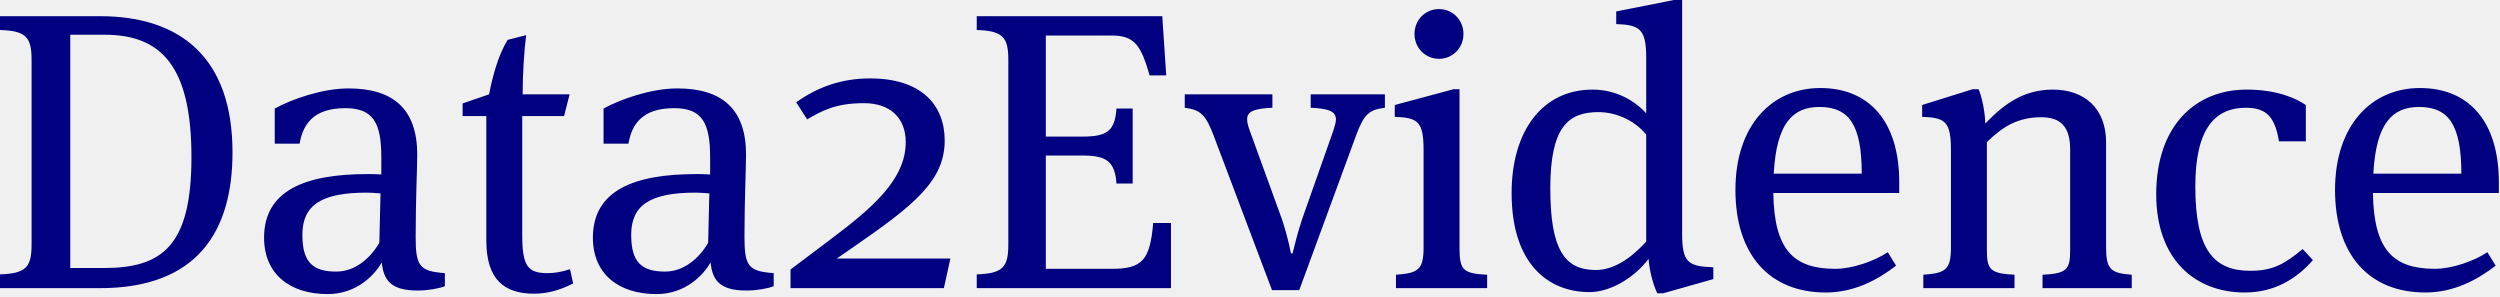
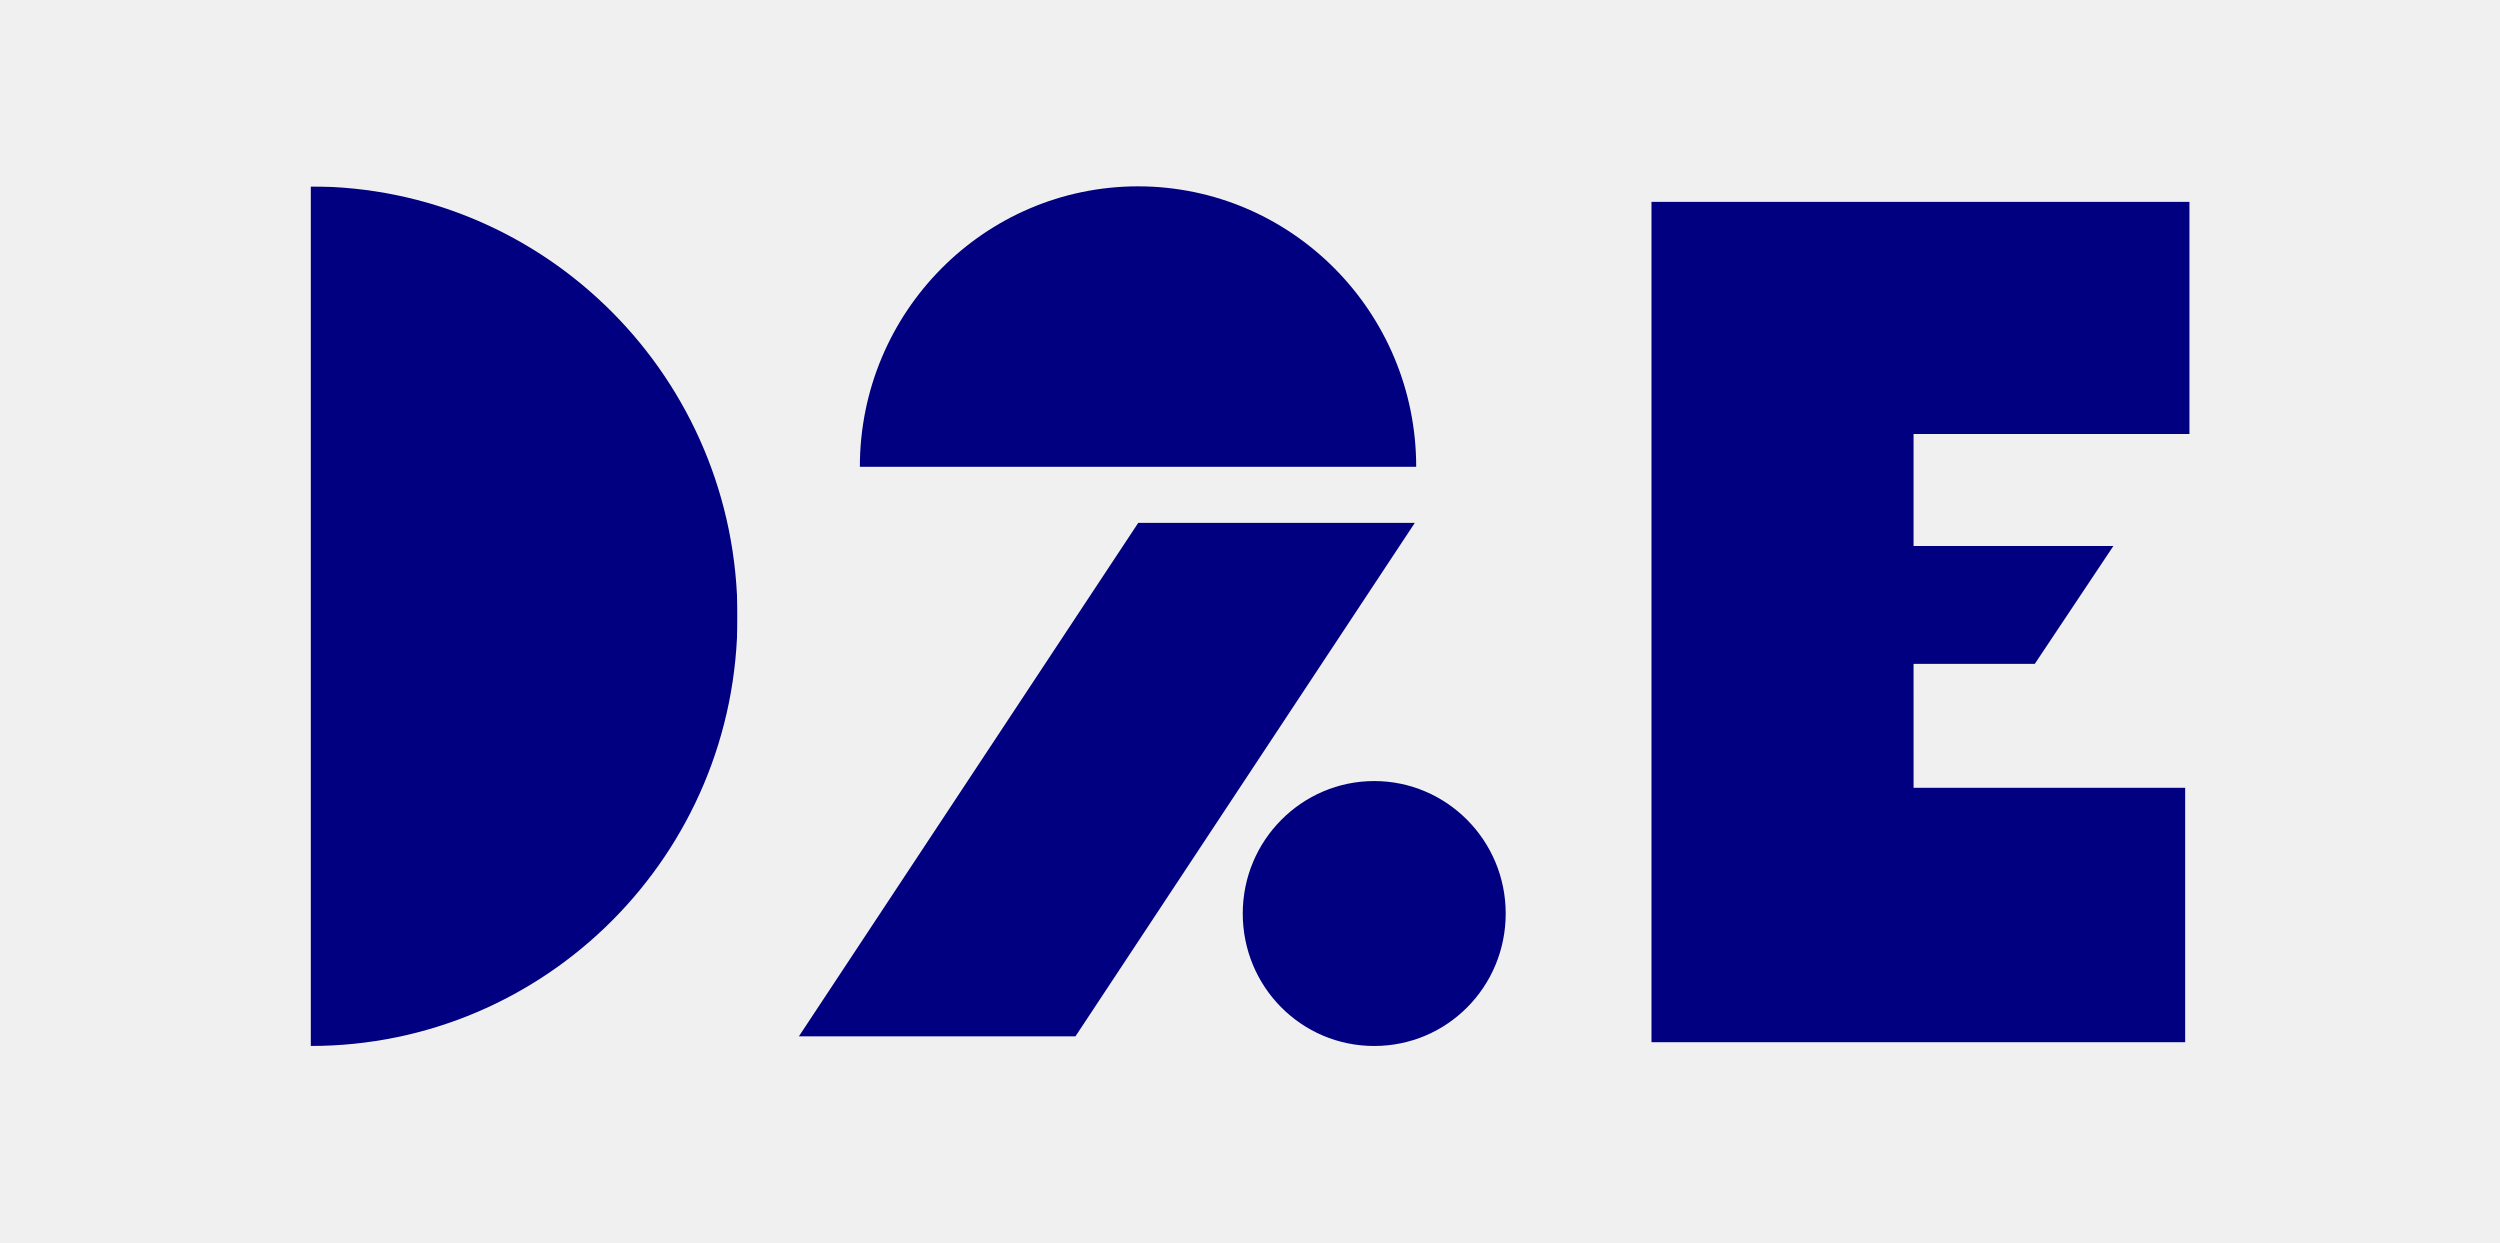
- <svg xmlns="http://www.w3.org/2000/svg" width="228" height="27" viewBox="0 0 228 27">
-   <path fill="navy" d="M7.10542736e-15 26.28 9.108 26.28C18.036 26.28 21.204 21.06 21.204 13.896 21.204 5.256 16.452 1.476 9.108 1.476L7.10542736e-15 1.476 7.10542736e-15 2.736C2.412 2.808 2.88 3.42 2.88 5.472L2.88 22.284C2.88 24.336 2.412 24.948 7.10542736e-15 25.02L7.10542736e-15 26.28ZM6.408 24.444 6.408 3.168 9.54 3.168C14.724 3.168 17.46 6.048 17.46 14.328 17.46 22.392 14.832 24.444 9.468 24.444L6.408 24.444ZM37.908 21.564C37.908 18.288 38.052 15.192 38.052 14.112 38.052 9.9 35.82 8.064 31.788 8.064 29.34 8.064 26.568 9.072 25.056 9.9L25.056 13.104 27.324 13.104C27.612 11.448 28.476 9.864 31.5 9.864 34.056 9.864 34.776 11.232 34.776 14.328L34.776 15.912C34.308 15.876 33.948 15.876 33.516 15.876 27.864 15.876 24.084 17.352 24.084 21.672 24.084 24.984 26.424 26.82 29.88 26.82 32.58 26.82 34.2 25.02 34.812 23.94 34.992 25.452 35.532 26.496 38.088 26.496 39.024 26.496 40.032 26.316 40.572 26.1L40.572 24.912C38.232 24.732 37.908 24.264 37.908 21.564ZM34.704 17.64 34.596 22.14C33.768 23.58 32.364 24.768 30.672 24.768 28.584 24.768 27.576 23.976 27.576 21.42 27.576 18.684 29.34 17.568 33.444 17.568 33.912 17.568 34.2 17.604 34.704 17.64ZM51.948 8.604 47.664 8.604C47.664 6.768 47.808 4.5 47.988 3.204L46.296 3.636C45.468 4.968 44.928 6.912 44.604 8.604L42.192 9.432 42.192 10.584 44.352 10.584 44.352 21.924C44.352 25.524 46.008 26.784 48.708 26.784 49.932 26.784 51.084 26.46 52.272 25.848L51.984 24.552C51.228 24.804 50.544 24.912 49.932 24.912 48.132 24.912 47.628 24.264 47.628 21.456L47.628 10.584 51.444 10.584 51.948 8.604ZM67.896 21.564C67.896 18.288 68.04 15.192 68.04 14.112 68.04 9.9 65.808 8.064 61.776 8.064 59.328 8.064 56.556 9.072 55.044 9.9L55.044 13.104 57.312 13.104C57.6 11.448 58.464 9.864 61.488 9.864 64.044 9.864 64.764 11.232 64.764 14.328L64.764 15.912C64.296 15.876 63.936 15.876 63.504 15.876 57.852 15.876 54.072 17.352 54.072 21.672 54.072 24.984 56.412 26.82 59.868 26.82 62.568 26.82 64.188 25.02 64.8 23.94 64.98 25.452 65.52 26.496 68.076 26.496 69.012 26.496 70.02 26.316 70.56 26.1L70.56 24.912C68.22 24.732 67.896 24.264 67.896 21.564ZM64.692 17.64 64.584 22.14C63.756 23.58 62.352 24.768 60.66 24.768 58.572 24.768 57.564 23.976 57.564 21.42 57.564 18.684 59.328 17.568 63.432 17.568 63.9 17.568 64.188 17.604 64.692 17.64ZM79.348 7.151C76.832 7.151 74.612 7.891 72.614 9.334L73.613 10.888C74.945 10.111 76.203 9.408 78.793 9.408 81.124 9.408 82.604 10.703 82.604 12.96 82.604 16.438 79.422 19.065 75.685 21.877L72.096 24.578 72.096 26.28 86.082 26.28 86.674 23.579 76.314 23.579 77.868 22.506C83.381 18.695 86.156 16.475 86.156 12.812 86.156 9.519 83.973 7.151 79.348 7.151ZM89.079 26.28 106.791 26.28 106.791 20.34 105.171 20.34C104.883 23.688 104.199 24.516 101.427 24.516L95.379 24.516 95.379 14.184 98.763 14.184C100.995 14.184 101.679 14.796 101.823 16.74L103.299 16.74 103.299 9.9 101.823 9.9C101.679 11.952 100.959 12.456 98.727 12.456L95.379 12.456 95.379 3.24 101.391 3.24C103.479 3.24 104.055 4.14 104.847 6.876L106.359 6.876 105.999 1.476 89.079 1.476 89.079 2.736C91.491 2.808 91.959 3.42 91.959 5.472L91.959 22.284C91.959 24.336 91.491 24.948 89.079 25.02L89.079 26.28ZM118.491 26.46 123.675 12.348C124.395 10.404 124.863 10.008 126.303 9.828L126.303 8.604 119.535 8.604 119.535 9.828C121.263 9.9 121.839 10.188 121.839 10.908 121.839 11.124 121.731 11.52 121.587 11.952L118.743 20.016C118.383 21.096 117.987 22.644 117.879 23.112L117.735 23.112C117.555 22.104 117.123 20.592 116.907 19.98L113.991 11.952C113.811 11.448 113.739 11.16 113.739 10.872 113.739 10.188 114.315 9.9 116.043 9.828L116.043 8.604 108.051 8.604 108.051 9.828C109.455 10.008 109.959 10.44 110.679 12.348L116.007 26.46 118.491 26.46ZM135.627 26.28 135.627 25.056C133.359 24.948 133.107 24.588 133.107 22.536L133.107 8.136 132.567 8.136 127.203 9.576 127.203 10.656C129.327 10.728 129.831 11.088 129.831 13.716L129.831 22.536C129.831 24.588 129.363 24.912 127.311 25.056L127.311 26.28 135.627 26.28ZM133.467 3.096C133.467 1.836 132.495.828 131.235.828 129.975.828 129.003 1.836 129.003 3.096 129.003 4.356 129.975 5.364 131.235 5.364 132.495 5.364 133.467 4.356 133.467 3.096ZM150.351 23.616C150.459 25.056 150.927 26.316 151.143 26.748L151.683 26.748 156.255 25.452 156.255 24.372C153.951 24.3 153.411 23.94 153.411 21.312L153.411 0 152.655 0 147.399 1.044 147.399 2.196C149.523 2.268 150.135 2.628 150.135 5.256L150.135 10.332C148.803 8.892 147.039 8.172 145.239 8.172 140.631 8.172 137.859 11.988 137.859 17.604 137.859 24.156 141.279 26.64 144.951 26.64 146.859 26.64 148.983 25.38 150.351 23.616ZM141.387 17.172C141.387 11.556 143.043 10.224 145.779 10.224 147.291 10.224 149.019 10.908 150.135 12.276L150.135 22.032C148.695 23.616 147.147 24.624 145.527 24.624 142.683 24.624 141.387 22.752 141.387 17.172ZM167.379 24.516C163.599 24.516 161.799 22.824 161.727 17.604L173.211 17.604 173.211 16.632C173.211 11.16 170.547 8.028 166.011 8.028 161.583 8.028 158.271 11.448 158.271 17.316 158.271 23.22 161.367 26.676 166.515 26.676 169.071 26.676 171.195 25.56 172.923 24.228L172.167 23.004C170.907 23.832 168.927 24.516 167.379 24.516ZM165.939 9.756C168.675 9.756 169.791 11.448 169.791 15.84L161.763 15.84C162.015 11.232 163.491 9.756 165.939 9.756ZM192.075 12.996C192.075 9.864 190.095 8.172 187.215 8.172 184.479 8.172 182.679 9.576 181.059 11.268 181.023 10.008 180.699 8.712 180.447 8.136L179.907 8.136 175.299 9.576 175.299 10.656C177.423 10.728 177.927 11.088 177.927 13.716L177.927 22.536C177.927 24.588 177.459 24.912 175.407 25.056L175.407 26.28 183.723 26.28 183.723 25.056C181.455 24.948 181.203 24.552 181.203 22.788L181.203 12.96C182.643 11.556 184.011 10.692 186.171 10.692 187.899 10.692 188.799 11.52 188.799 13.644L188.799 22.788C188.799 24.552 188.547 24.948 186.279 25.056L186.279 26.28 194.415 26.28 194.415 25.056C192.507 24.912 192.075 24.588 192.075 22.536L192.075 12.996ZM210.291 9.576C209.391 8.964 207.663 8.172 204.891 8.172 200.211 8.172 196.647 11.484 196.647 17.712 196.647 23.76 200.283 26.676 204.711 26.676 207.339 26.676 209.355 25.524 210.939 23.724L210.003 22.716C208.419 24.012 207.375 24.696 205.215 24.696 201.867 24.696 200.211 22.752 200.211 16.992 200.211 11.628 202.083 9.828 204.819 9.828 206.799 9.828 207.483 10.764 207.843 12.888L210.291 12.888 210.291 9.576ZM222.063 24.516C218.283 24.516 216.483 22.824 216.411 17.604L227.895 17.604 227.895 16.632C227.895 11.16 225.231 8.028 220.695 8.028 216.267 8.028 212.955 11.448 212.955 17.316 212.955 23.22 216.051 26.676 221.199 26.676 223.755 26.676 225.879 25.56 227.607 24.228L226.851 23.004C225.591 23.832 223.611 24.516 222.063 24.516ZM220.623 9.756C223.359 9.756 224.475 11.448 224.475 15.84L216.447 15.84C216.699 11.232 218.175 9.756 220.623 9.756Z" />
+ <svg xmlns="http://www.w3.org/2000/svg" xmlns:xlink="http://www.w3.org/1999/xlink" width="161" height="80" viewBox="0 0 161 80">
+   <defs>
+     <polygon id="a" points="0 0 27.495 0 27.495 55.361 0 55.361" />
+   </defs>
+   <g fill="none" fill-rule="evenodd" transform="translate(20 12)">
+     <g fill="navy" transform="translate(31.449)">
+       <path d="M37.051,38.3 C32.4,38.3 28.584,42.105 28.584,46.831 C28.584,51.556 32.36,55.361 37.051,55.361 C41.742,55.361 45.518,51.556 45.518,46.831 C45.518,42.105 41.702,38.3 37.051,38.3" />
+       <polygon points="17.811 54.739 39.666 21.671 21.855 21.671 0 54.739" />
+       <path d="M21.84 0C11.936.009 3.926 8.108 3.926 18.063L21.84 18.063 21.84 0ZM21.84 0C31.744.009 39.754 8.108 39.754 18.063L21.84 18.063 21.84 0Z" />
+     </g>
+     <mask id="b" fill="#fff">
+       <use xlink:href="#a" />
+     </mask>
+     <path fill="navy" d="M0,0.006 C15.16,0.006 27.495,12.394 27.495,27.706 C27.495,43.018 15.155,55.361 0,55.361 L0,0 L0,0.006 Z" mask="url(#b)" />
+     <path fill="navy" d="M121,1 L121,15.949 L103.233,15.949 L103.233,23.162 L116.102,23.162 L111.04,30.753 L103.233,30.753 L103.234,38.734 L120.724,38.734 L120.724,55.117 L86.355,55.117 L86.355,1 L121,1 Z" />
+   </g>
</svg>
